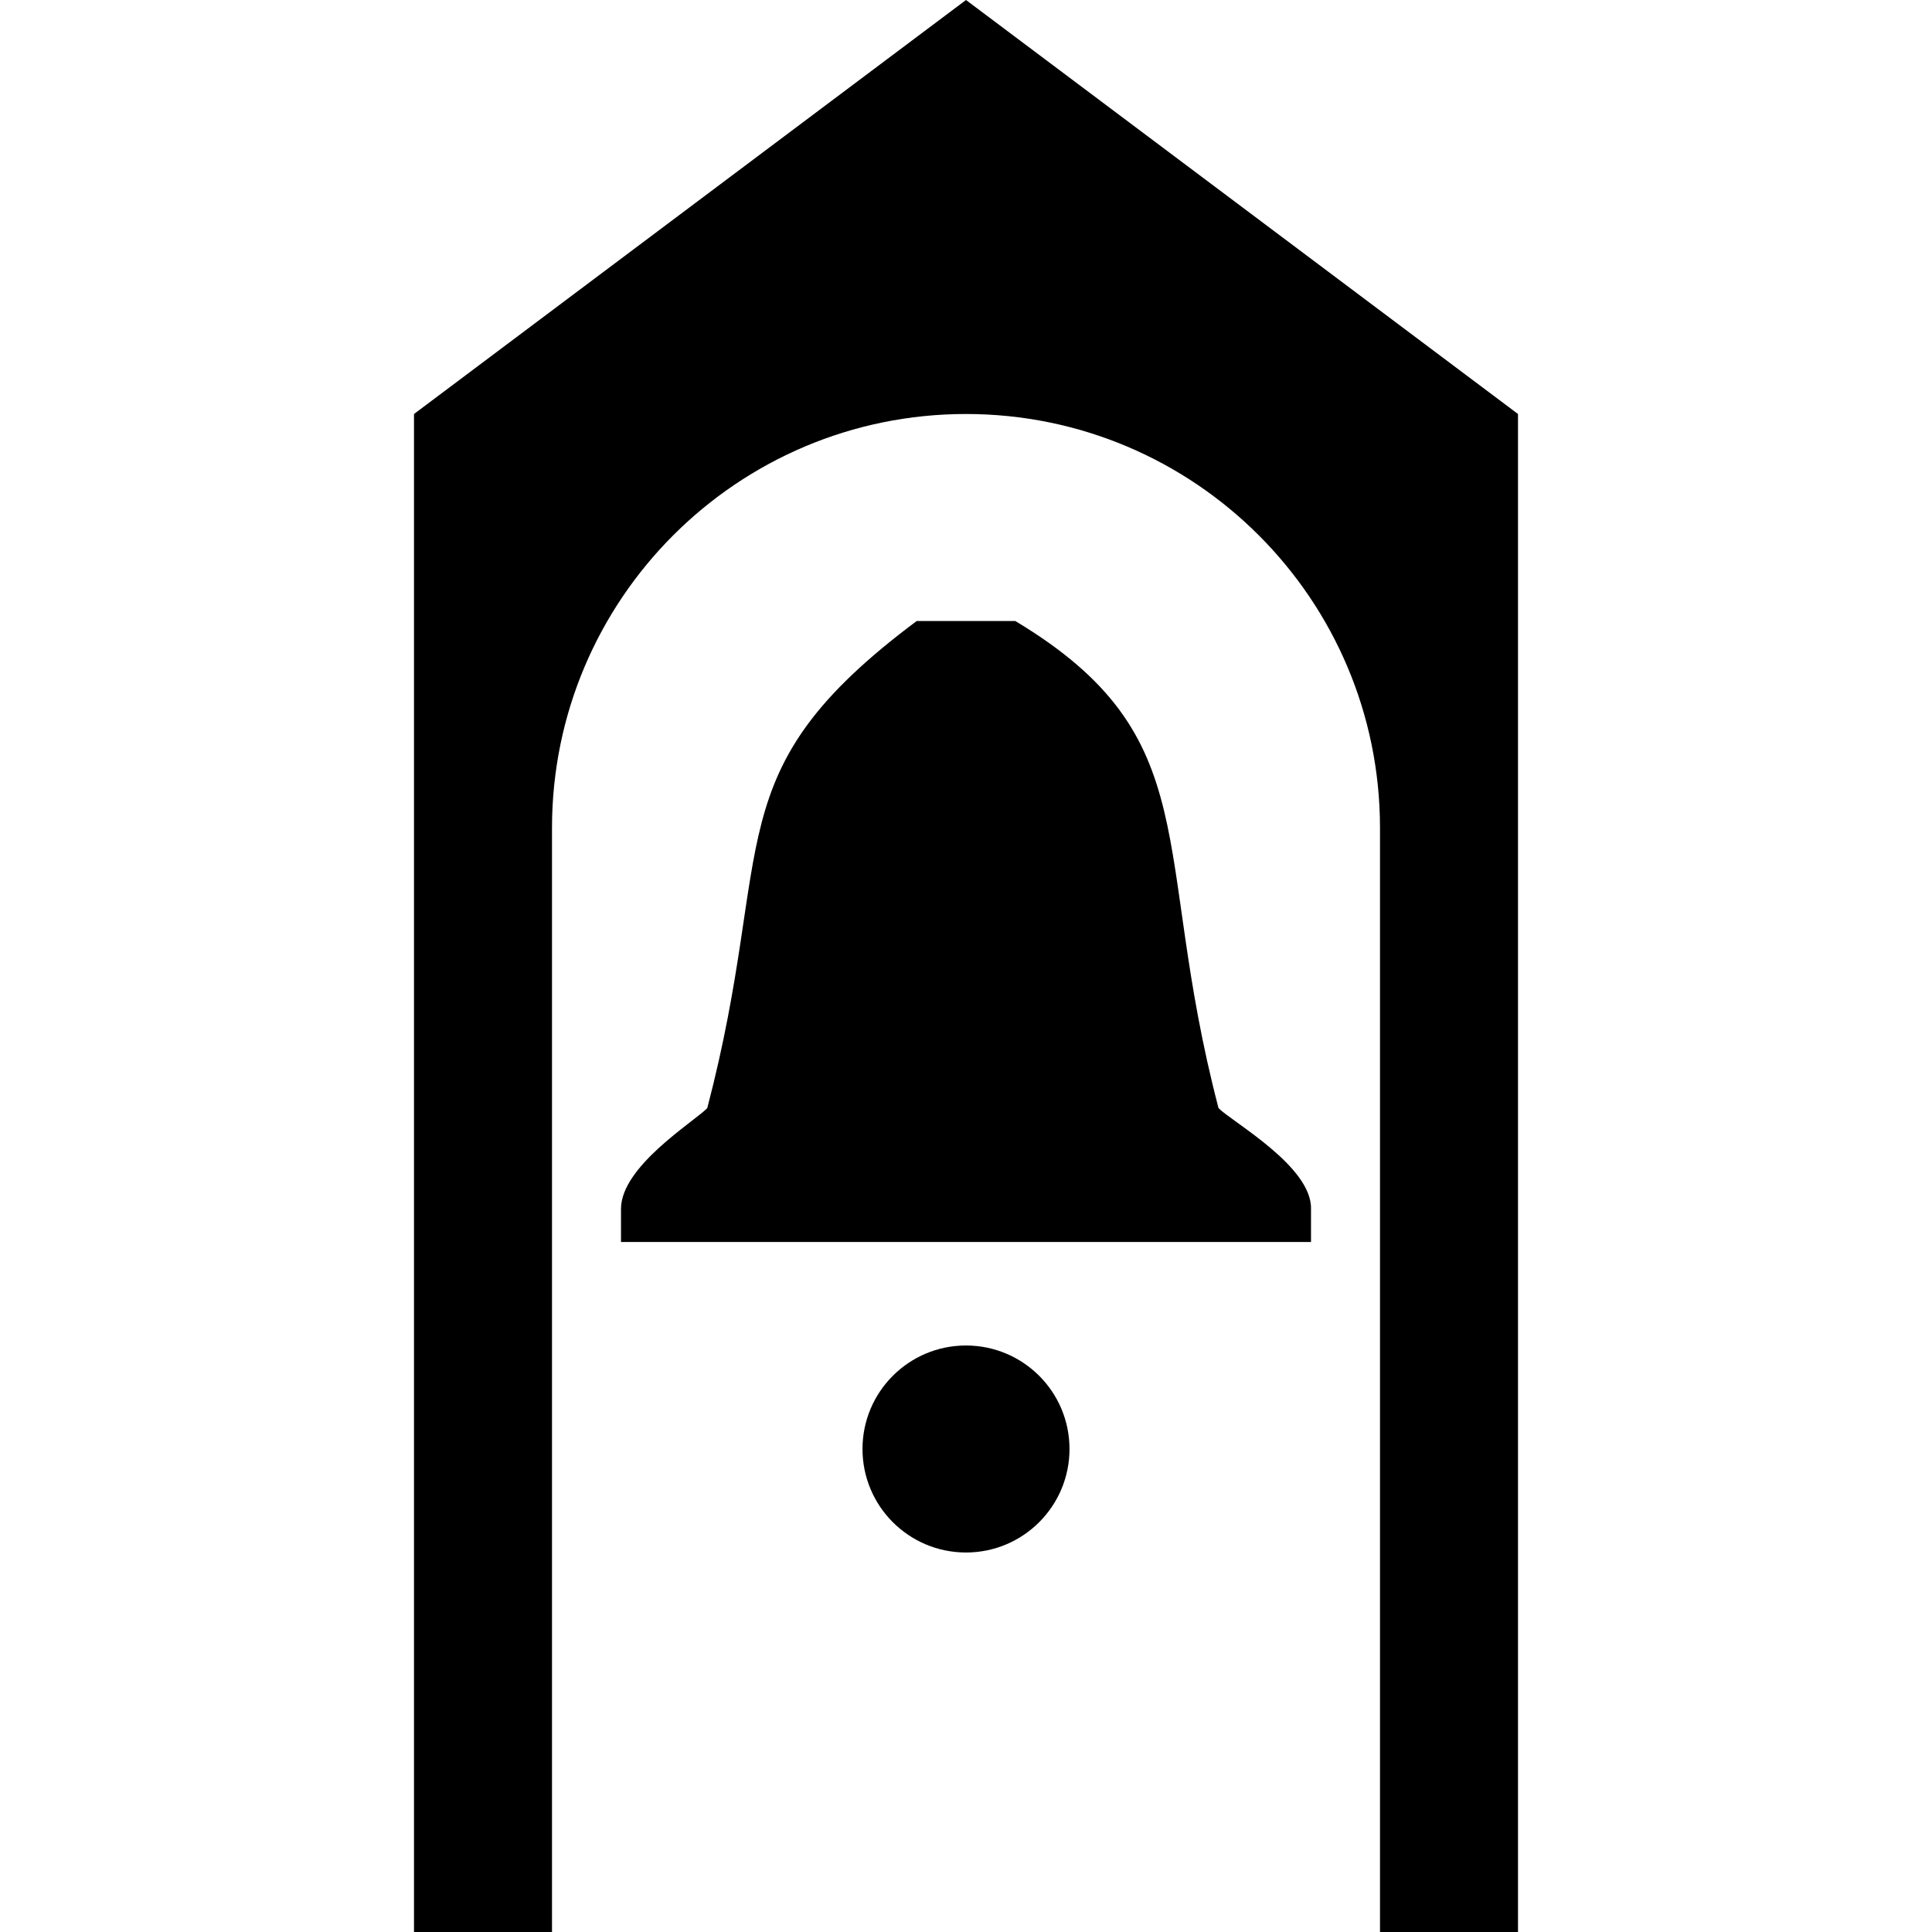
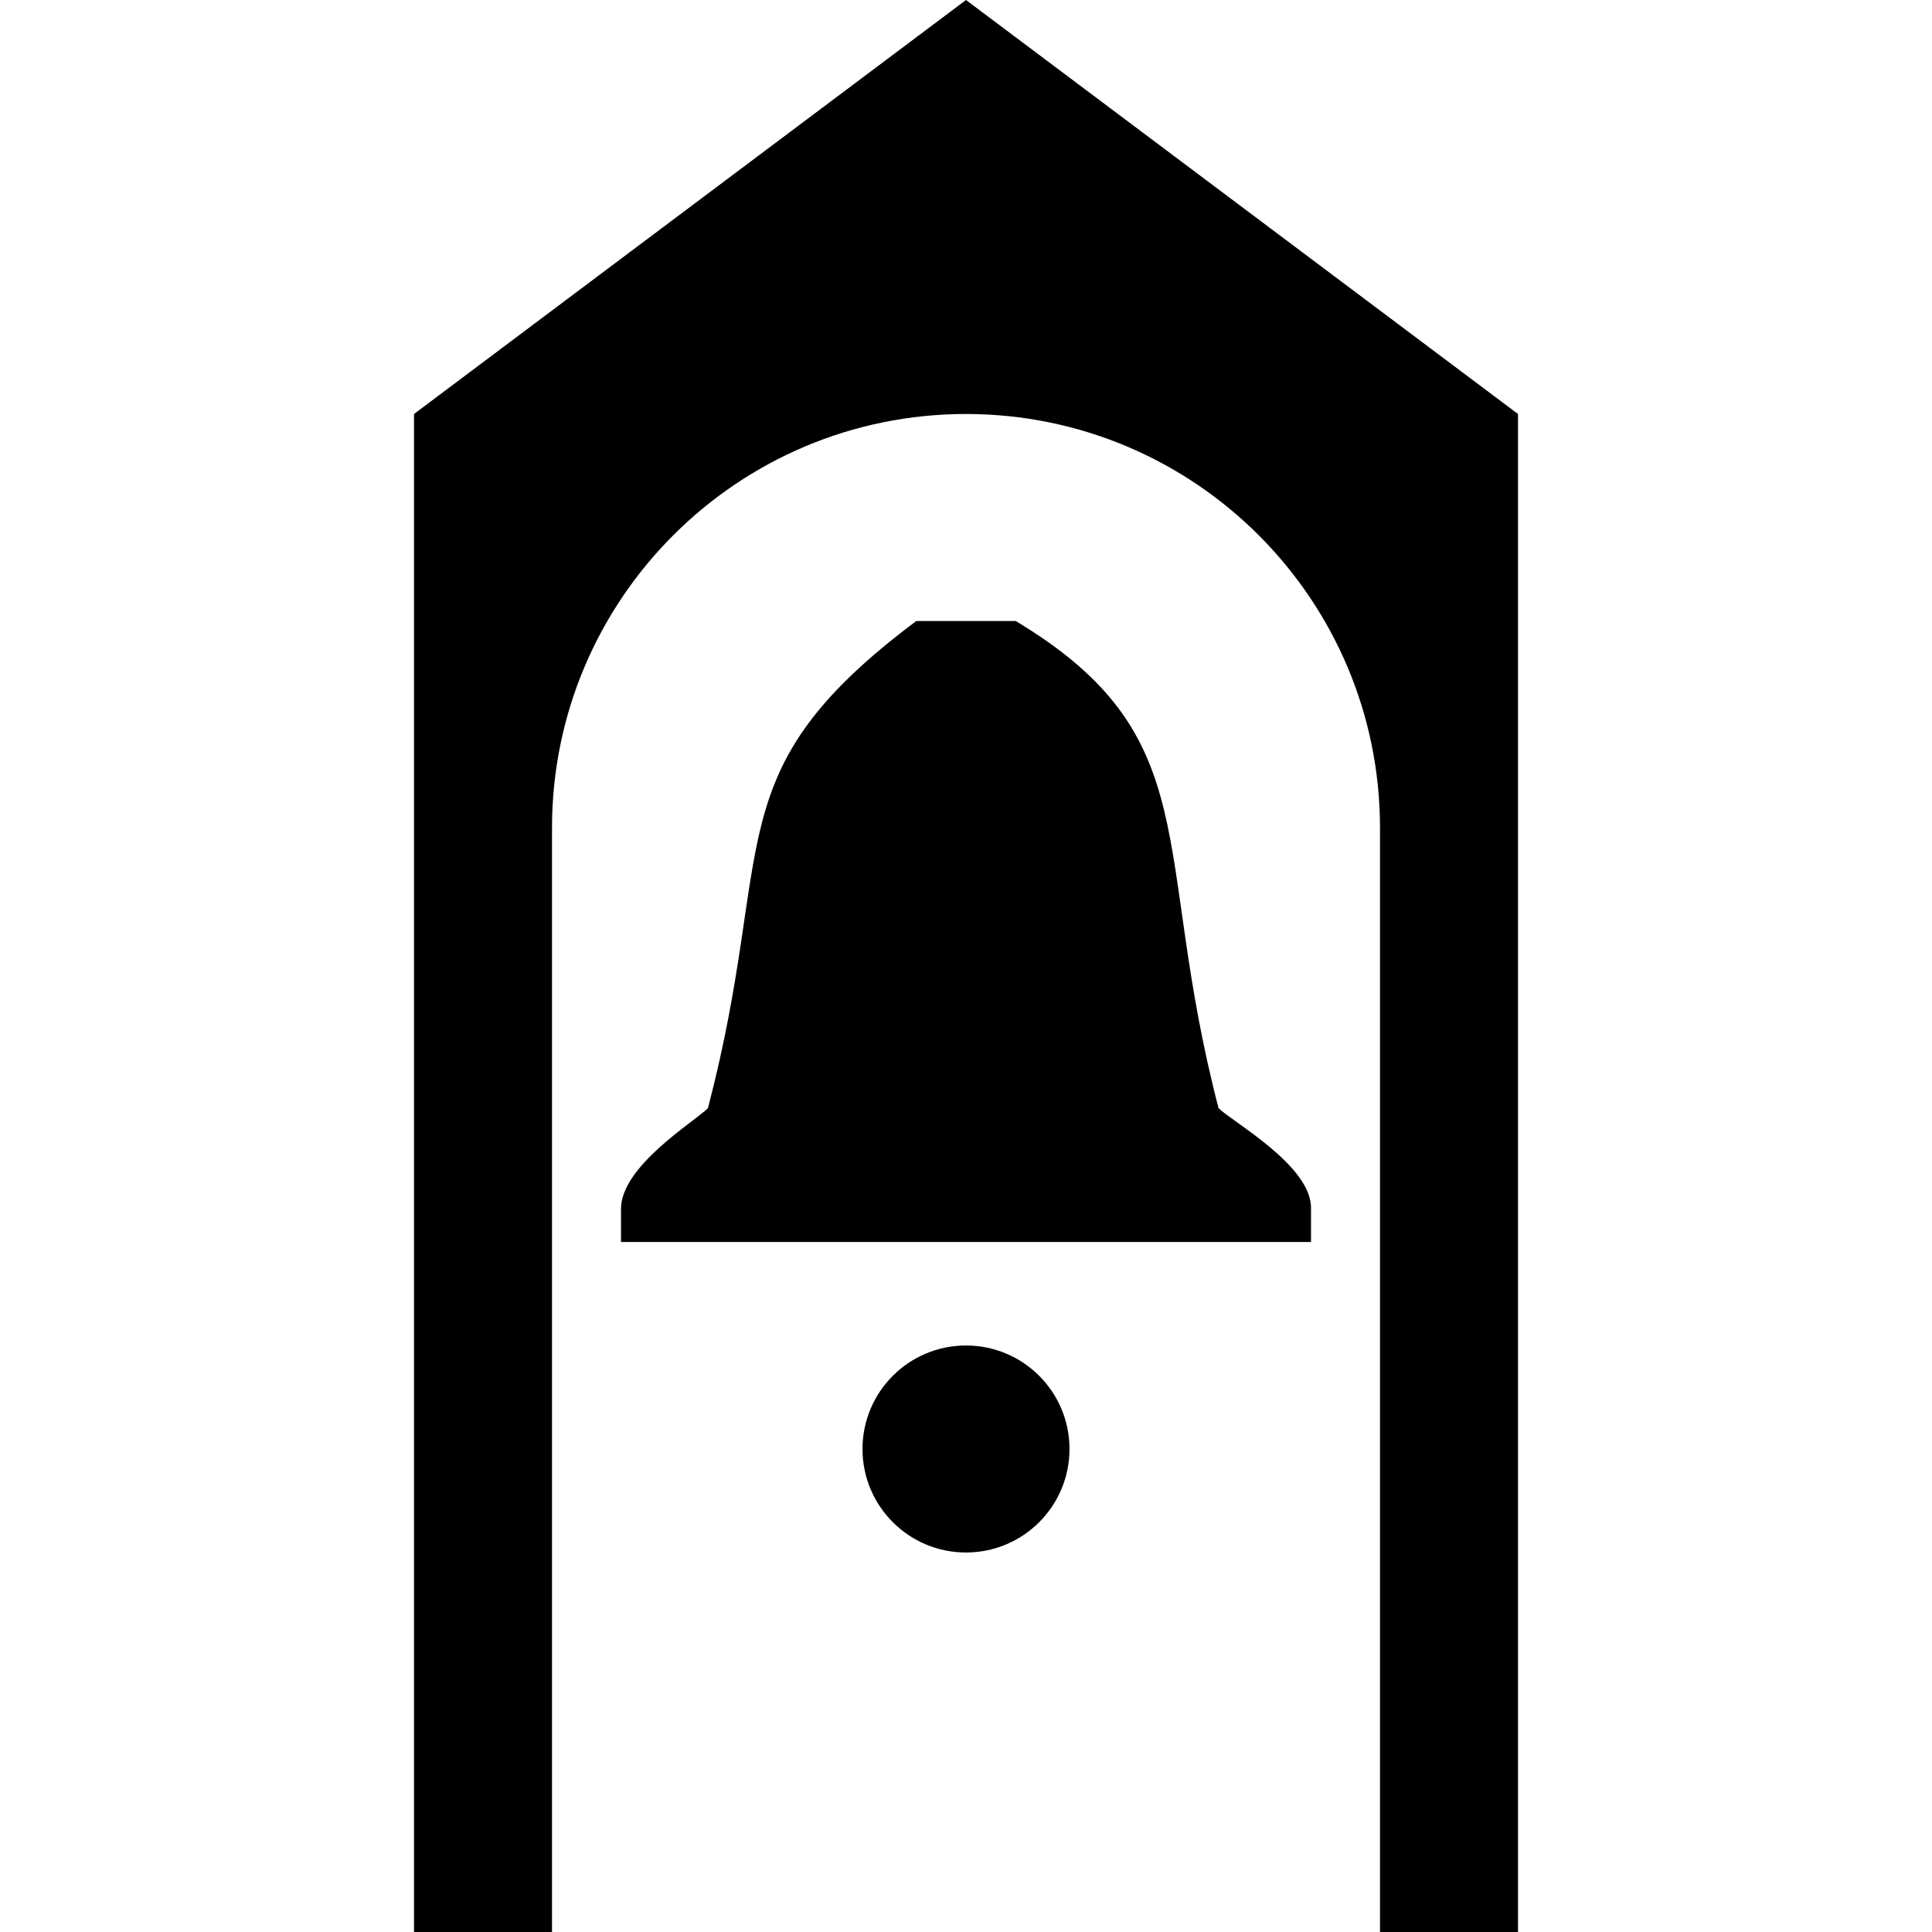
<svg xmlns="http://www.w3.org/2000/svg" height="14" width="14">
-   <path d="M7 0L3 3v11h1V6a3 3 0 013-3 3 3 0 013 3v8h1V3L7 0zm-.357 4.5C5.17 5.599 5.626 6.117 5.125 8.03c-.098.1-.625.422-.625.73V9h5v-.24c.007-.308-.572-.63-.67-.73-.493-1.883-.069-2.687-1.473-3.53h-.714zM7 9.75a.75.75 0 00-.75.75.75.75 0 00.75.75.75.75 0 00.75-.75.75.75 0 00-.75-.75z" />
+   <path d="m7,0L3,3v11h1V6a3,3,0,016,0v8h1V3L7,0zm-.36,4.5C5.17,5.6,5.63,6.12,5.13,8.03c-.1.1-.63.42-.63.73V9h5v-.24c.01-.31-.57-.63-.67-.73-.49-1.88-.07-2.69-1.47-3.53h-.71zM7,9.75a.75.75,0,00-.75.75A.75.75,0,107,9.75z" />
</svg>
